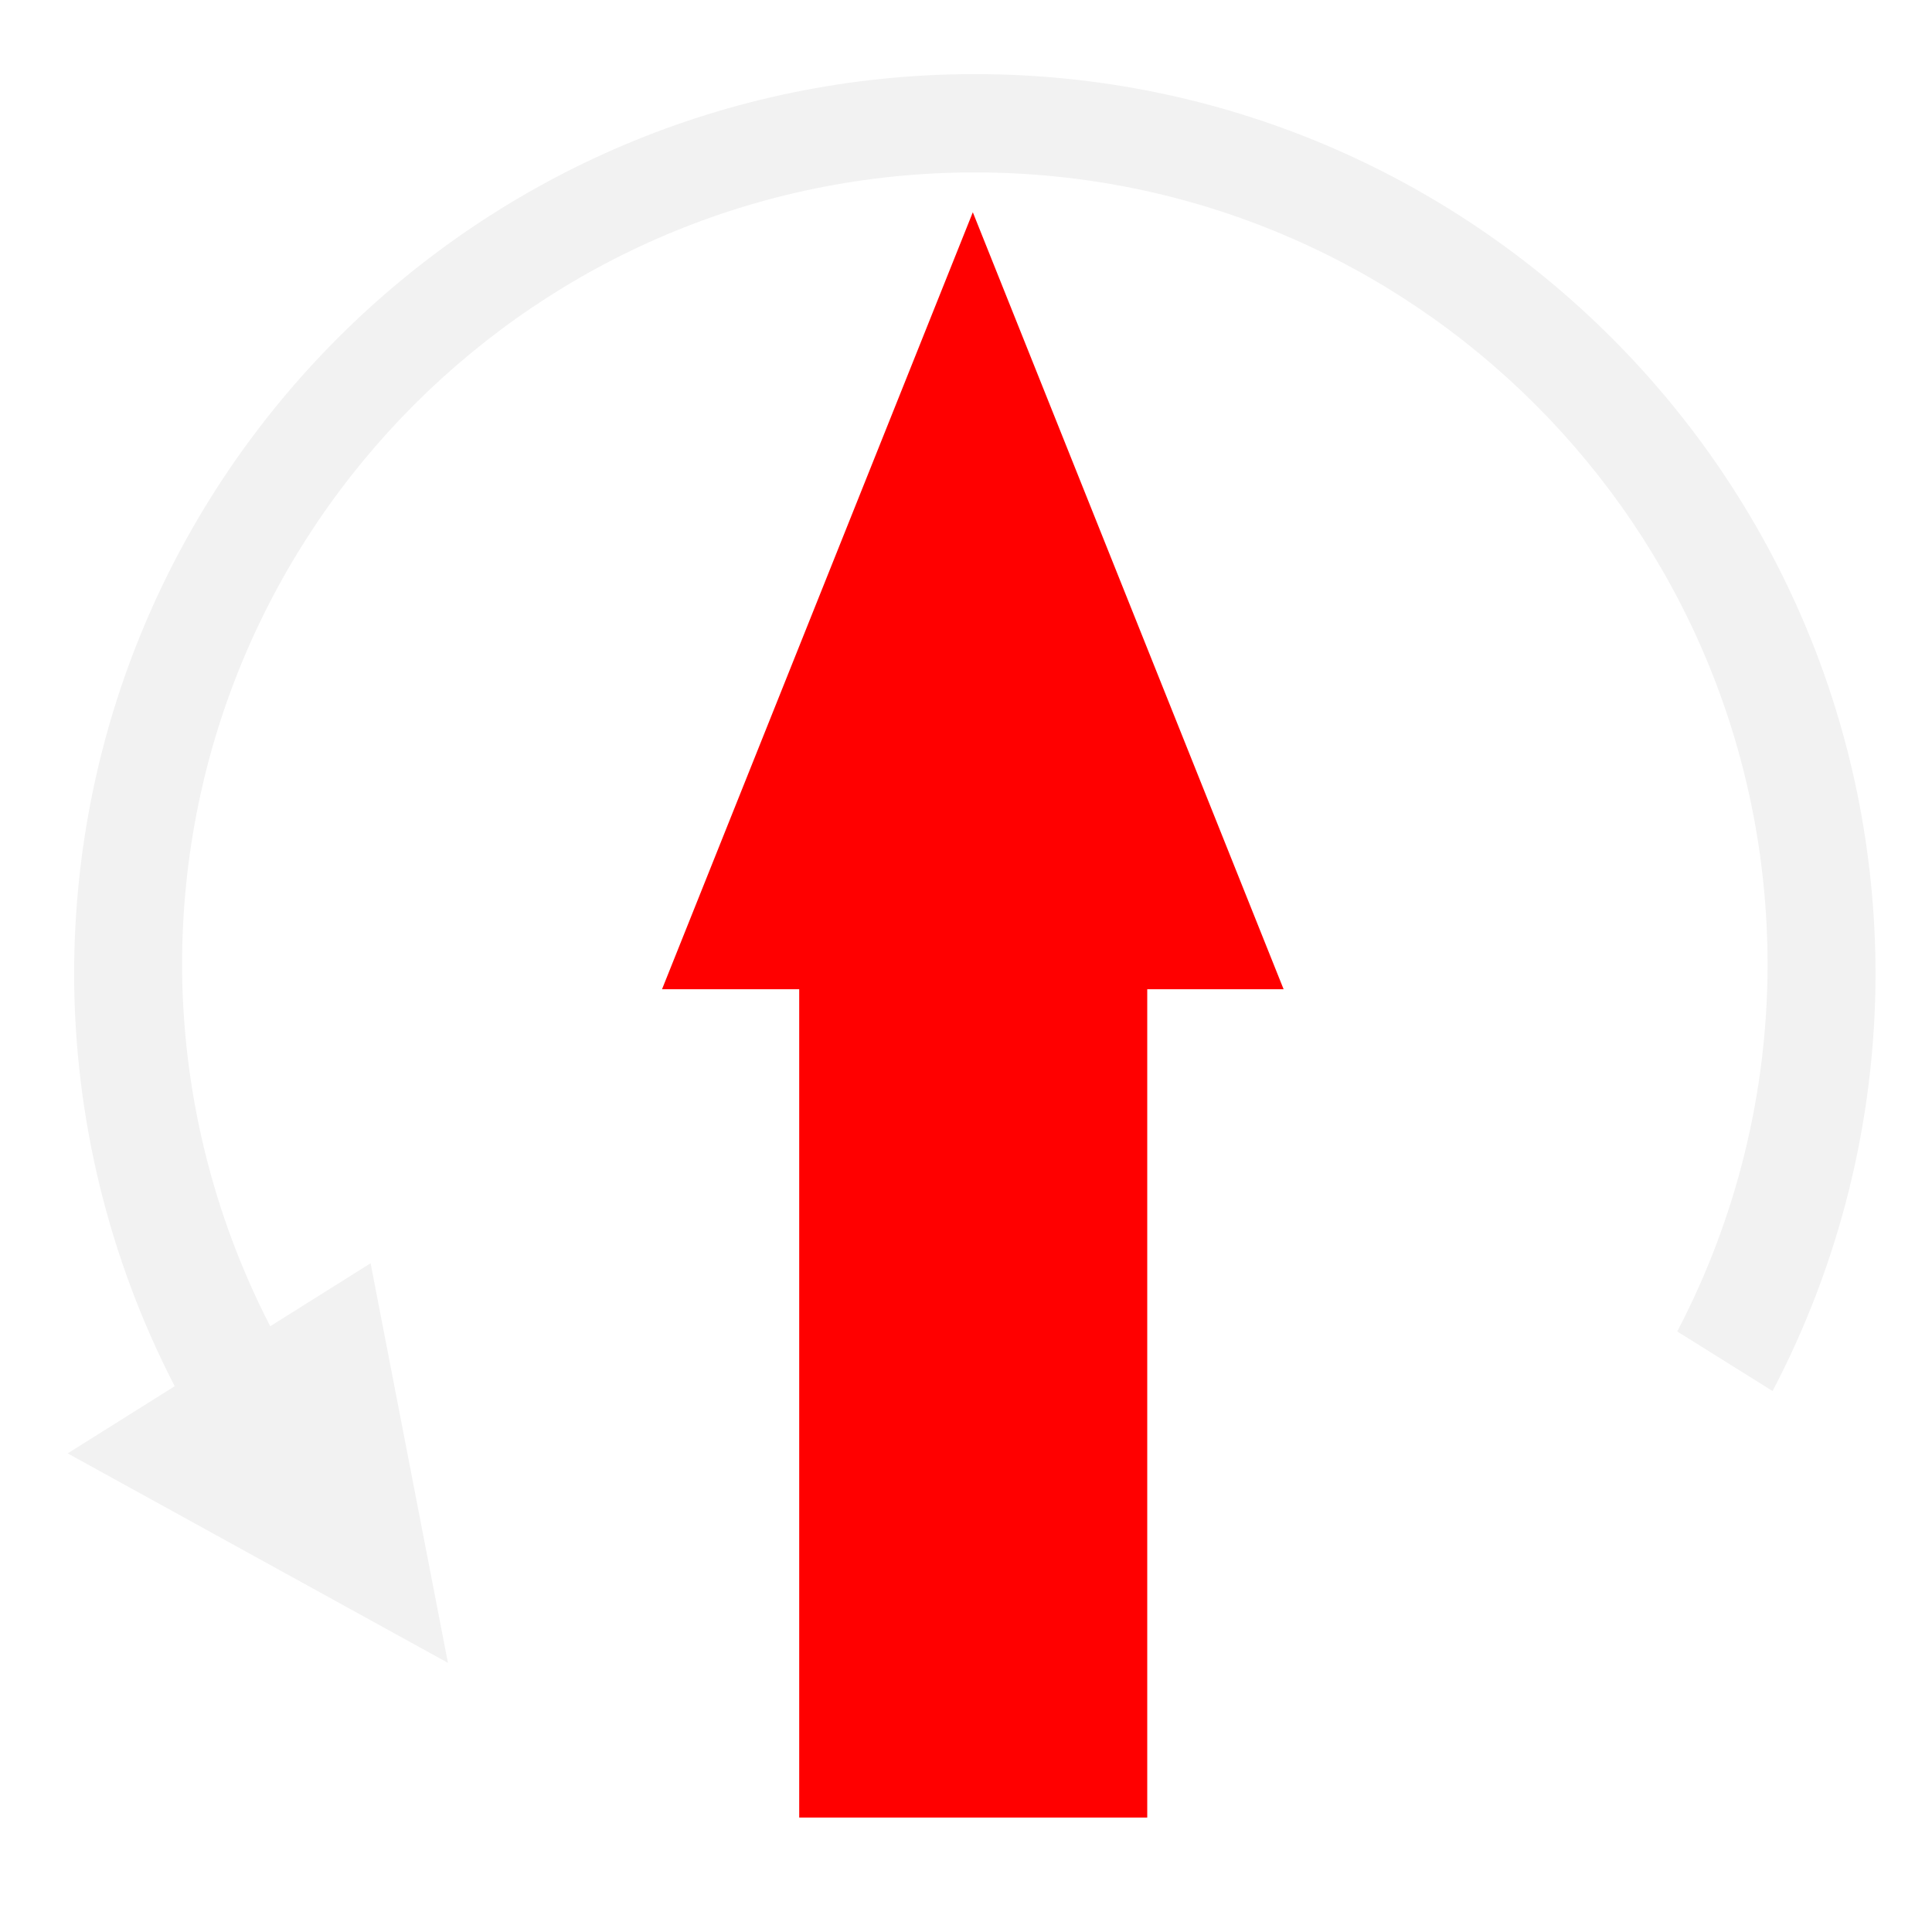
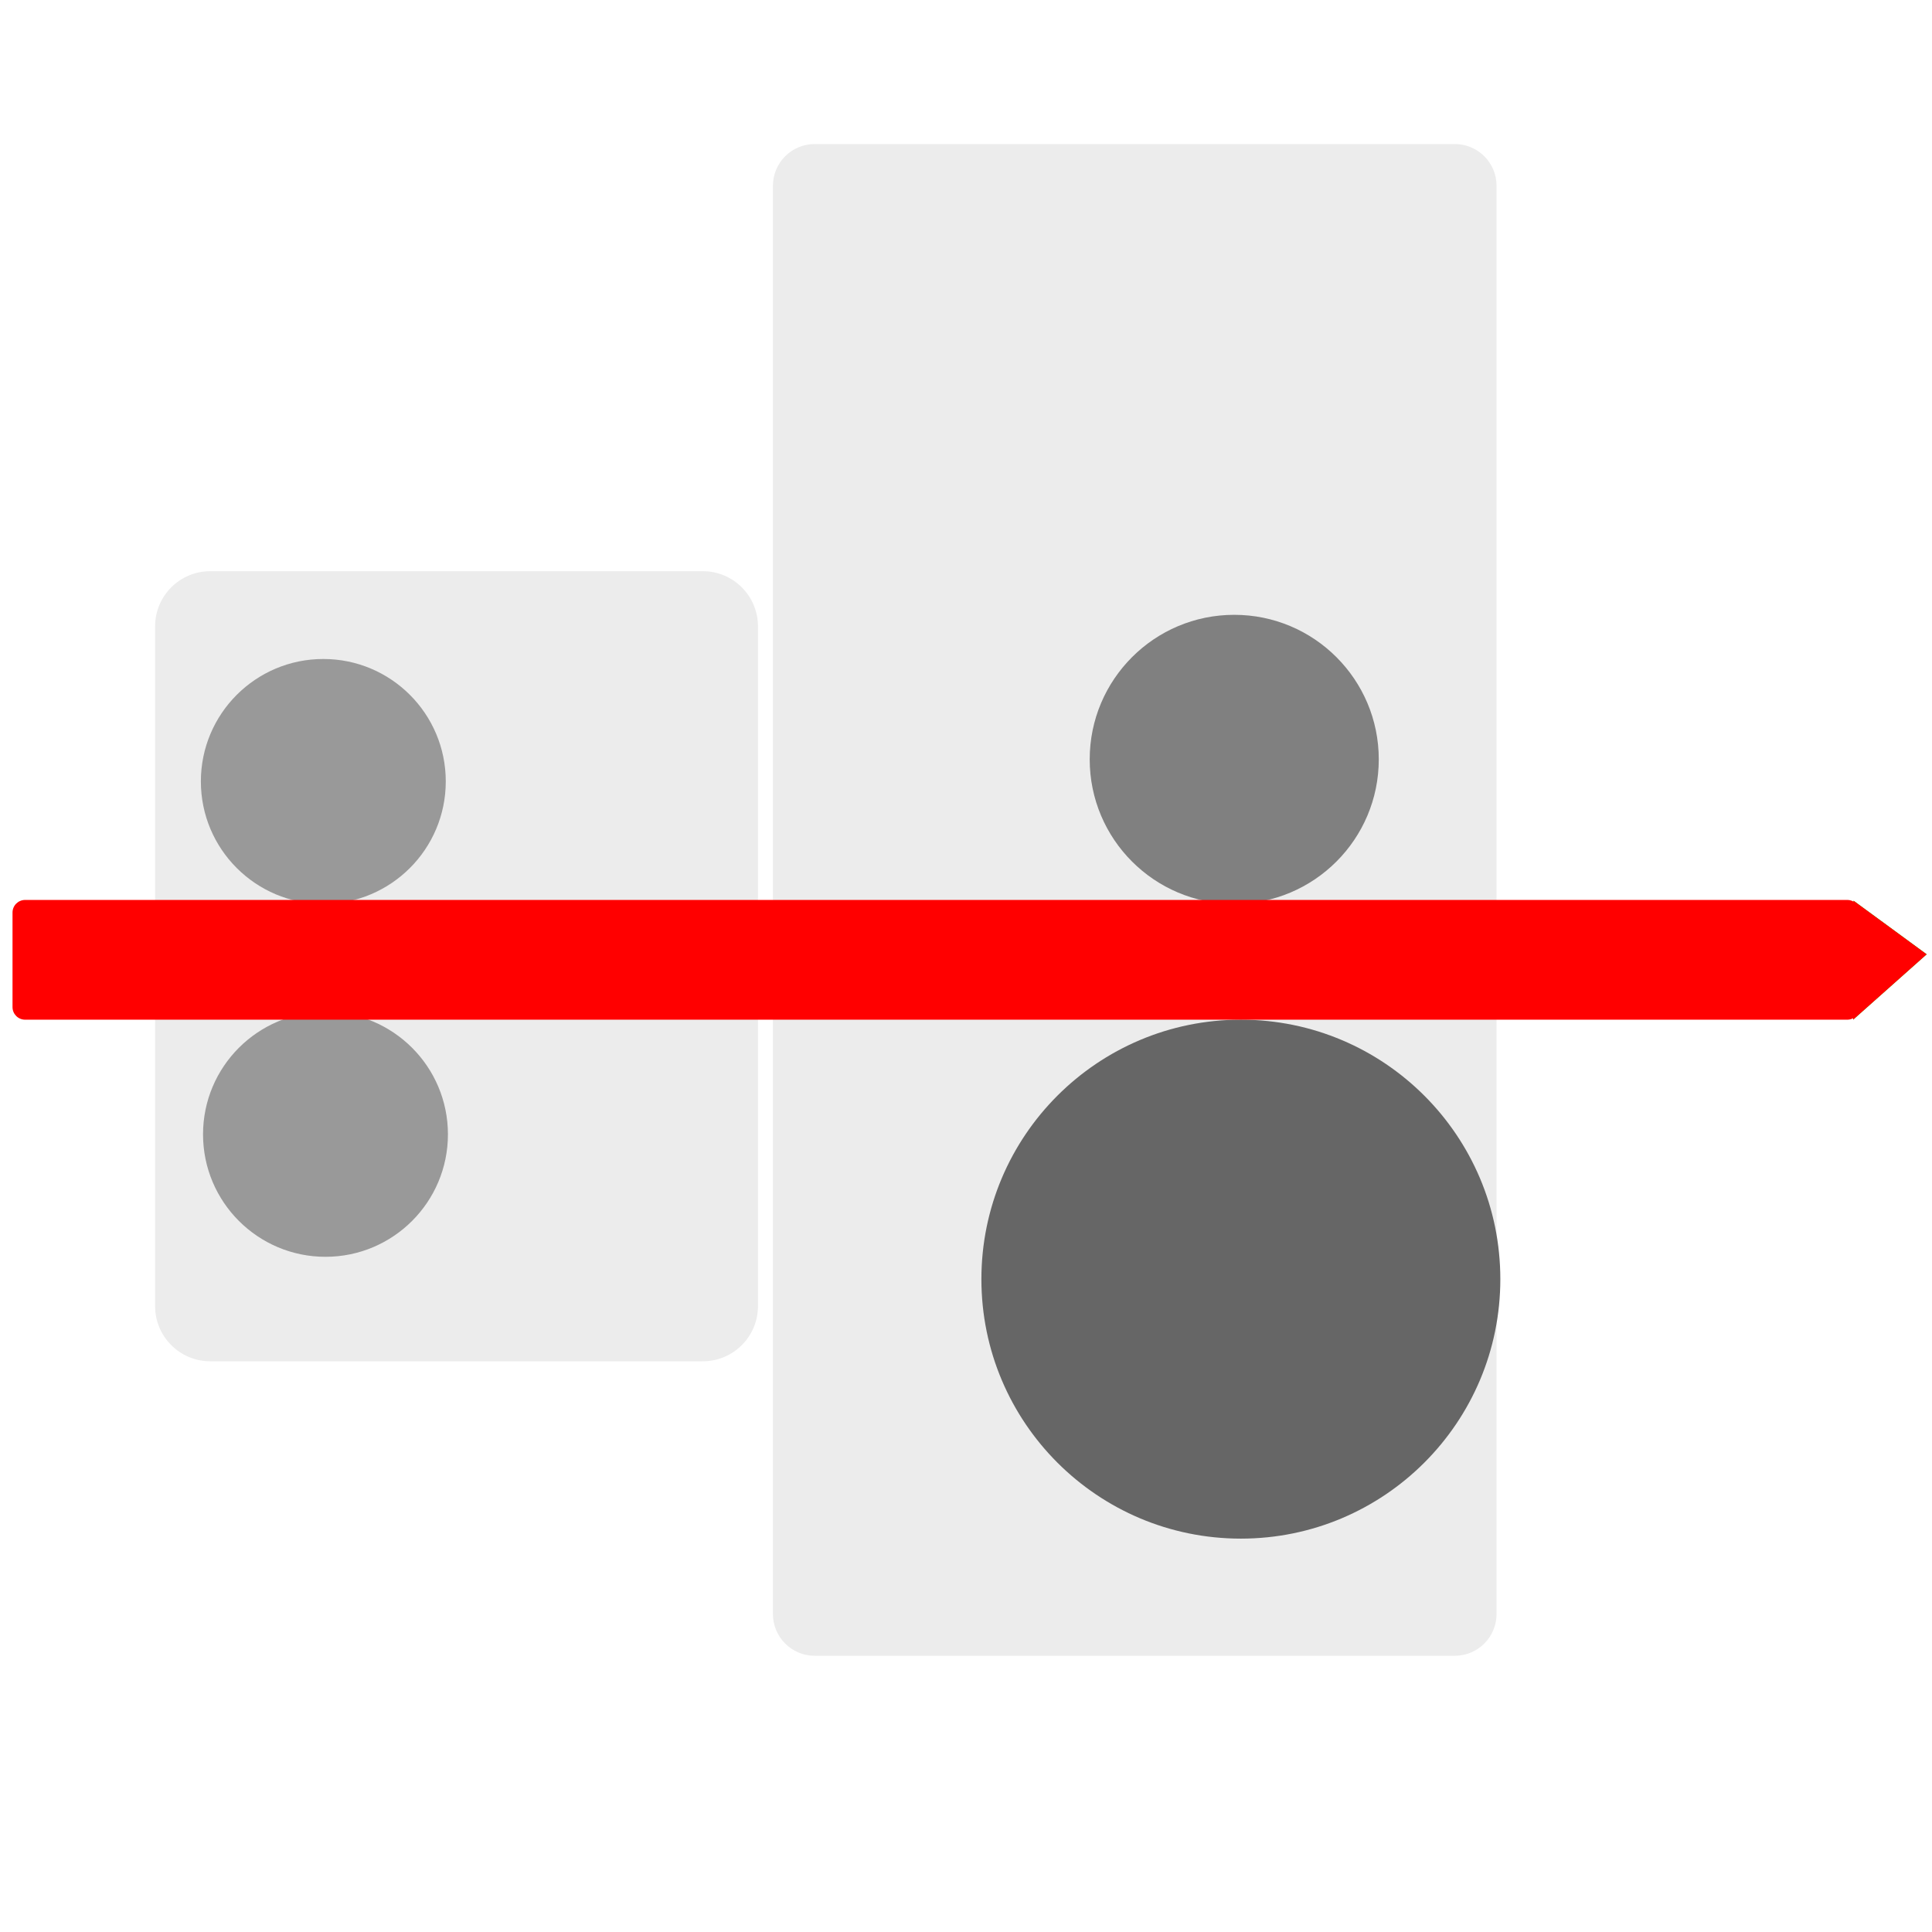
- <svg xmlns="http://www.w3.org/2000/svg" xmlns:xlink="http://www.w3.org/1999/xlink" width="100mm" height="100mm" viewBox="0 0 100 100" version="1.1" id="svg4001" xml:space="preserve">
+ <svg xmlns="http://www.w3.org/2000/svg" width="100mm" height="100mm" viewBox="0 0 100 100" version="1.1" id="svg4001" xml:space="preserve">
  <defs id="defs3998">
    <rect x="142.477" y="51.065" width="77.543" height="209.302" id="rect5706" />
    <rect x="143.107" y="44.76" width="84.477" height="230.737" id="rect5700" />
    <symbol id="DownArrow">
      <path d="M 36,63 14,41 V 26 L 30,42 V 10 H 42 V 42 L 58,26 v 15 z" style="stroke:none" id="path5770" />
    </symbol>
    <symbol id="Buffer">
      <path d="M 25,30 75,50 25,70 V 50 Z" id="path3531" />
    </symbol>
+     <symbol id="Merge">
+       <path d="m 35,35 h 80 l -40,70 z" style="stroke-width:2" id="path6988" />
+     </symbol>
  </defs>
  <g id="layer1">
-     <path id="path730" style="fill:#f2f2f2;stroke-width:0.891" d="M 50.457 3.836 A 46.621 46.621 0 0 0 3.836 50.457 A 46.621 46.621 0 0 0 9.043 71.75 L 3.503 75.227 L 23.185 86.069 L 19.182 65.386 L 13.987 68.646 A 41.033 41.033 0 0 1 9.424 49.957 A 41.033 41.033 0 0 1 50.457 8.924 A 41.033 41.033 0 0 1 91.49 49.957 A 41.033 41.033 0 0 1 86.814 68.916 L 91.748 72 A 46.621 46.621 0 0 0 97.078 50.457 A 46.621 46.621 0 0 0 50.457 3.836 z " />
-     <rect style="fill:#ff0000;stroke-width:0.891" id="rect8339" width="18.014" height="51.875" x="41.367" y="42.201" />
-     <use xlink:href="#Buffer" style="fill:#ff0000;stroke:none;stroke-width:2" id="use9108" transform="matrix(0,-0.8043528,0.8043528,0,10.13531,71.31244)" />
+     <rect style="fill:#ececec;stroke:none;stroke-width:7.218" id="rect397" width="31.204" height="40.895" x="8.028" y="29.565" ry="2.855" />
+     <rect style="fill:#ececec;stroke:none;stroke-width:6.339" id="rect399" width="37.454" height="78.248" x="40.007" y="7.455" ry="2.162" />
+     <circle style="fill:#999999;stroke:none;stroke-width:8.636" id="path561" cx="16.735" cy="40.447" r="6.338" />
+     <circle style="fill:#999999;stroke:none;stroke-width:8.636" id="path561-4" cx="16.847" cy="58.714" r="6.338" />
+     <circle style="fill:#808080;stroke:none;stroke-width:7.602" id="path585" cx="63.884" cy="39.304" r="7.481" />
+     <circle style="fill:#666666;stroke:none;stroke-width:13.2" id="path797" cx="64.227" cy="66.209" r="13.43" />
+     <path d="m 91.626,62.069 3.399,2.49 -3.419,3.039 z" id="path1778" style="fill:#00ff00" class="UnoptimicedTransforms" transform="matrix(1.113533,0,0,1.113533,-6.08832,-22.49499)" />
+     <rect style="fill:#ff0000;stroke:none;stroke-width:7.363" id="rect639" width="95.617" height="6.198" x="0.648" y="46.581" ry="0.652" />
+     <path style="fill:#ff0000;fill-rule:nonzero;stroke:none;stroke-width:0;stroke-dasharray:none" d="m 91.782,61.904 3.399,1.418 -3.419,1.731 z" id="path1772" class="UnoptimicedTransforms" transform="matrix(1.113533,0,0,1.955638,-6.261571,-74.44023)" />
  </g>
</svg>
